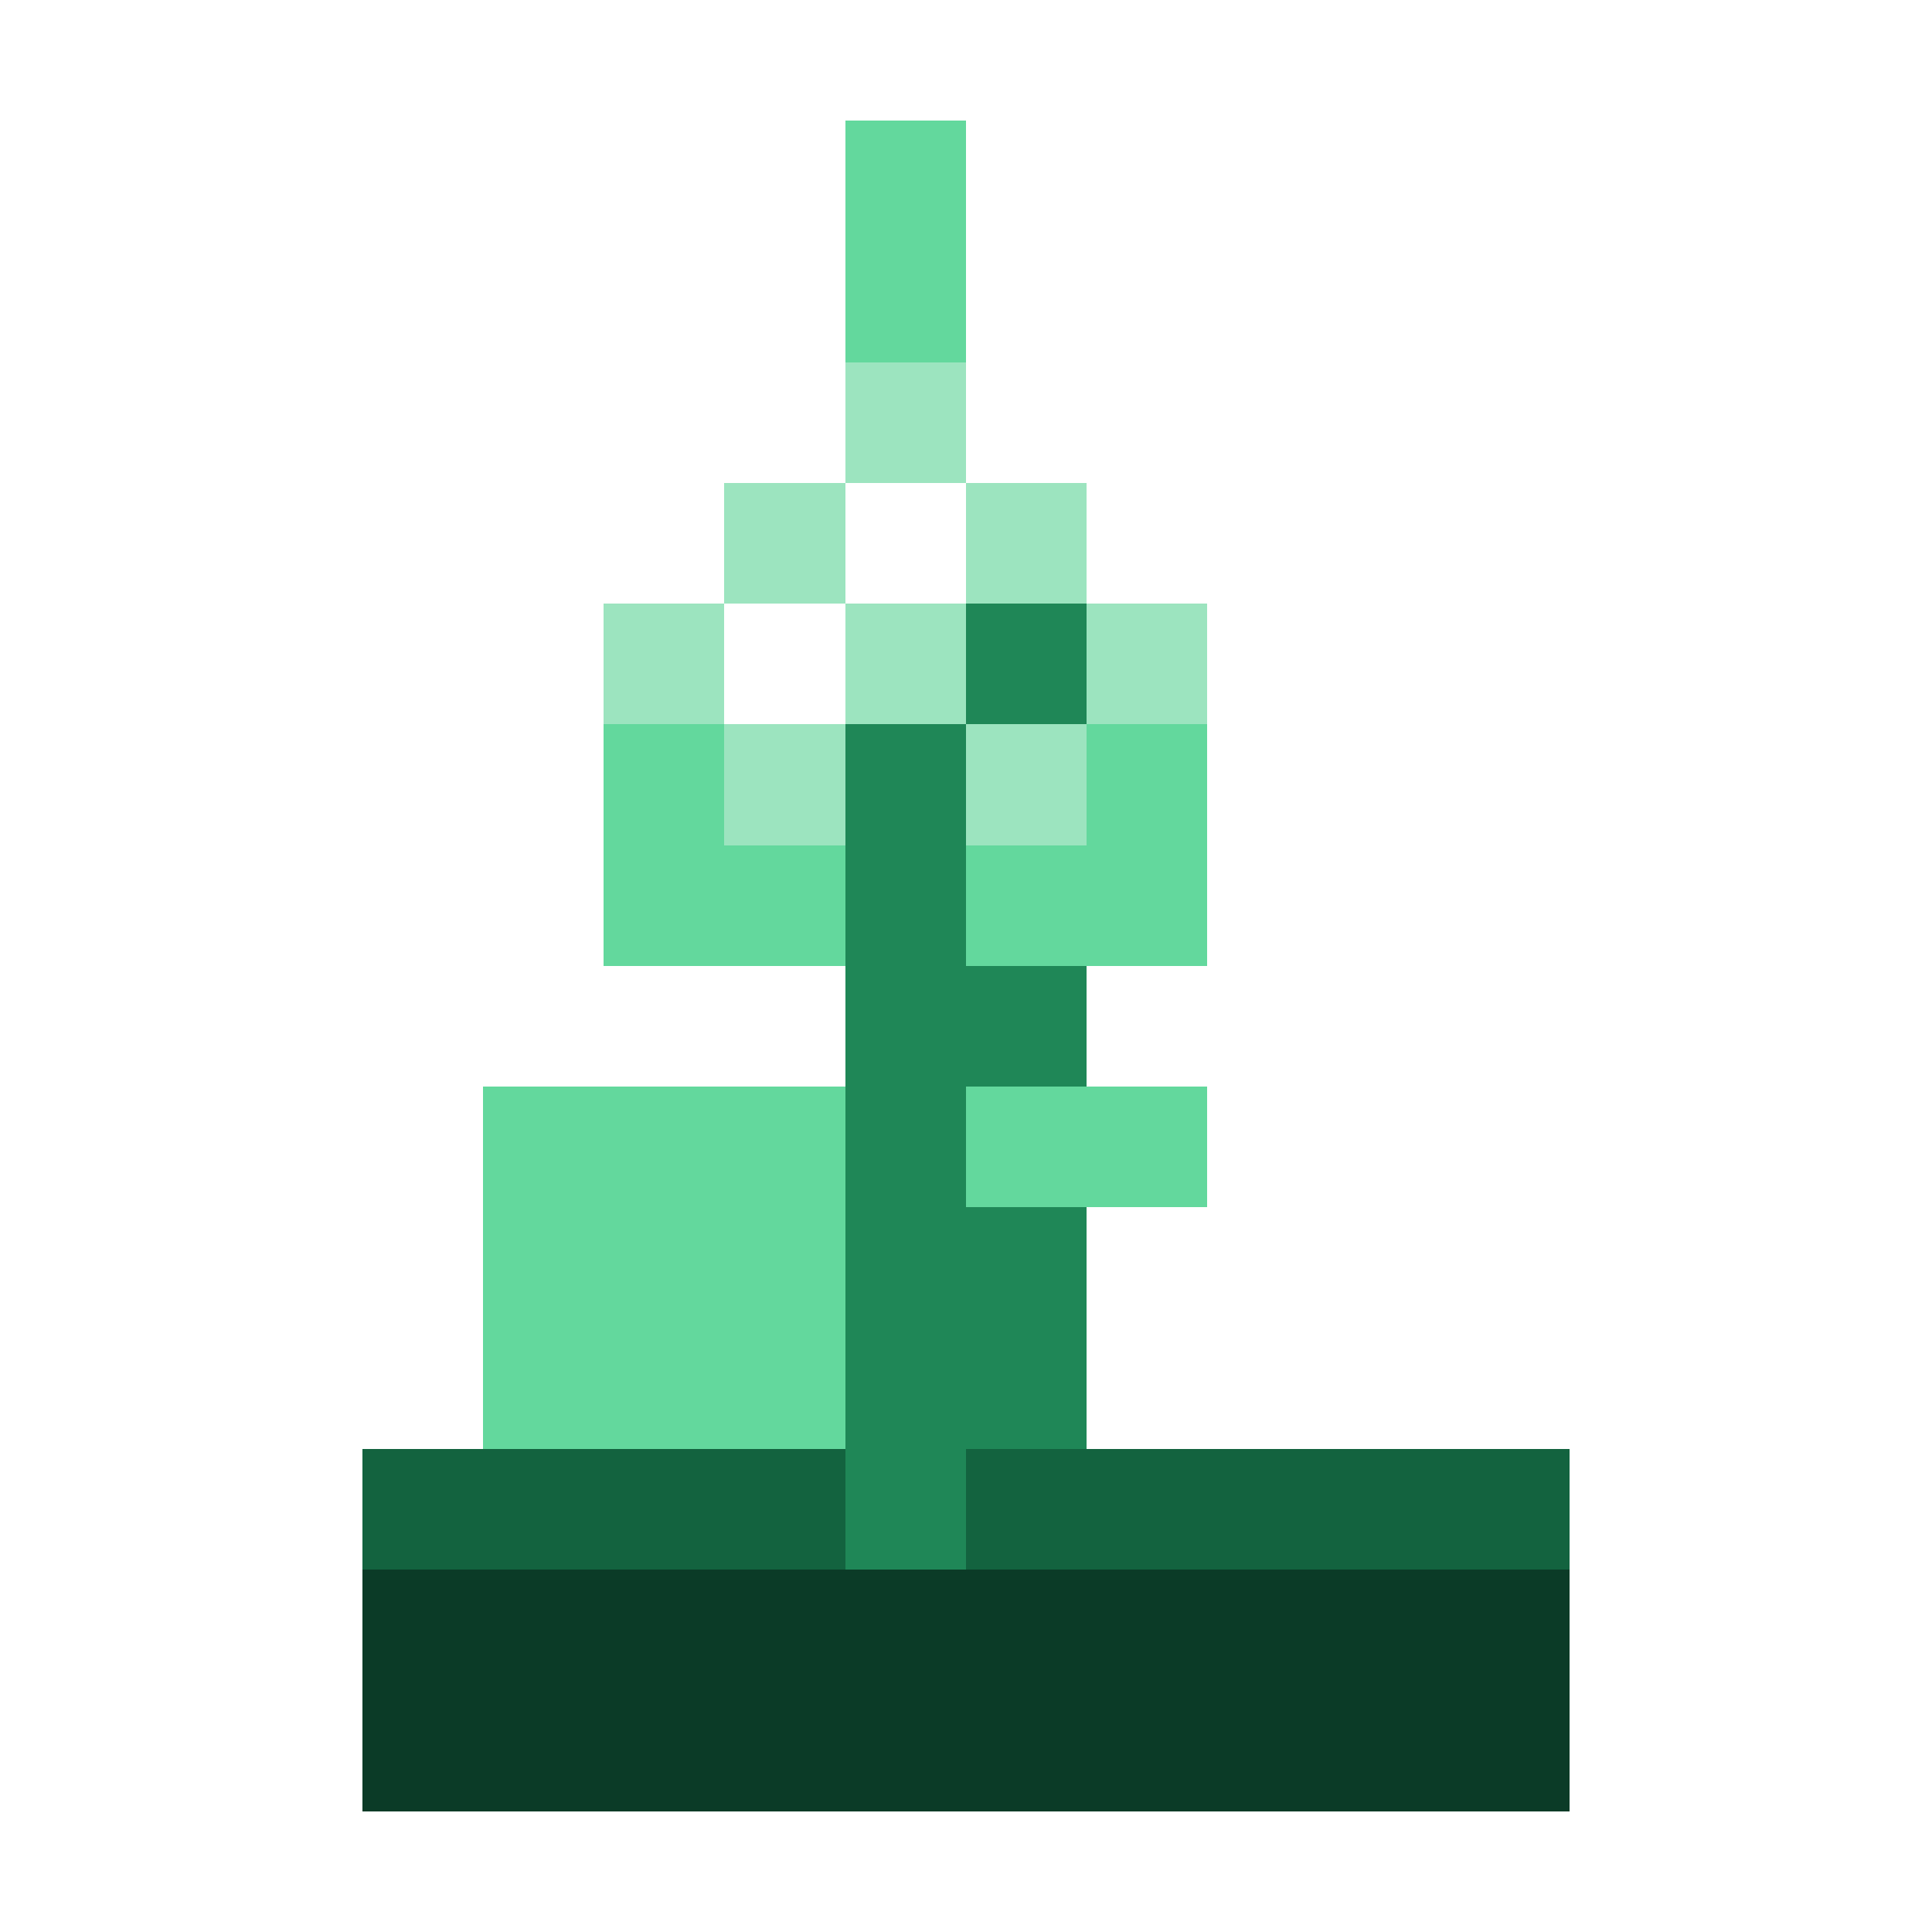
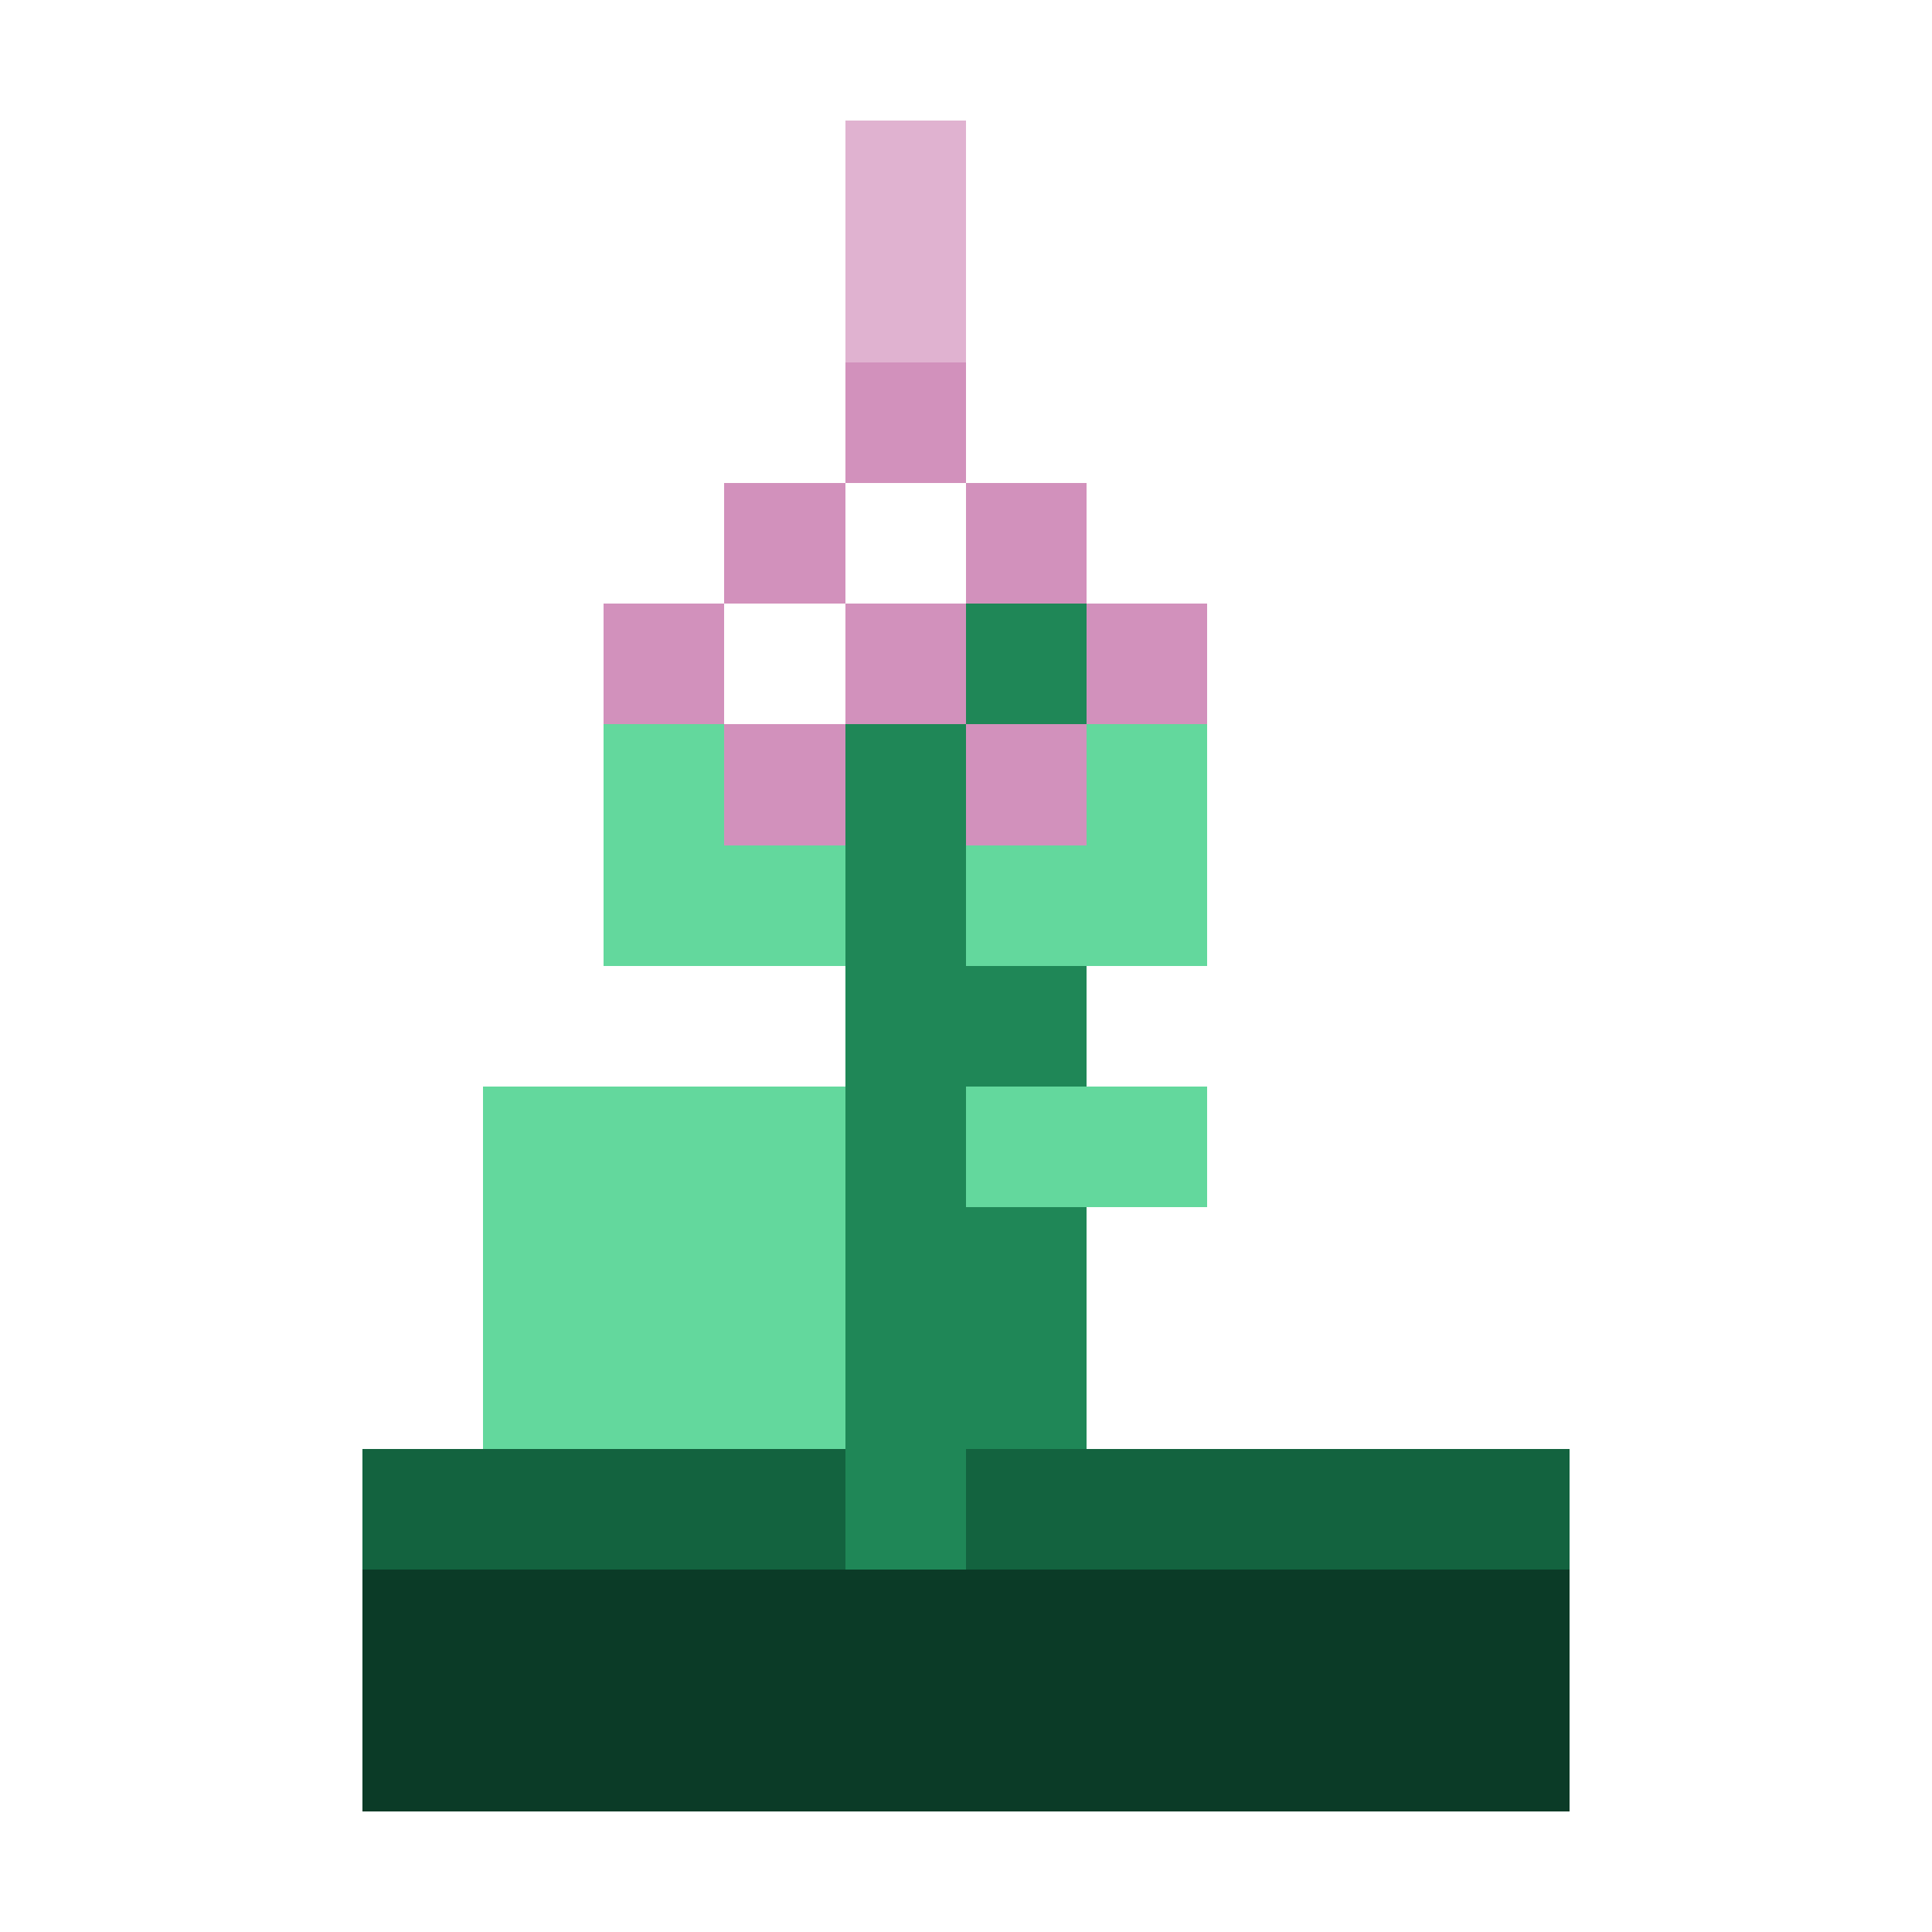
<svg xmlns="http://www.w3.org/2000/svg" width="64" height="64" viewBox="0 0 32 32" fill="none" shape-rendering="crispEdges">
-   <rect x="14" y="2" width="2" height="2" fill="#63D89D" />
-   <rect x="14" y="4" width="2" height="2" fill="#63D89D" />
-   <rect x="14" y="6" width="2" height="2" fill="#9CE4BF" />
-   <rect x="12" y="8" width="2" height="2" fill="#9CE4BF" />
-   <rect x="16" y="8" width="2" height="2" fill="#9CE4BF" />
-   <rect x="10" y="10" width="2" height="2" fill="#9CE4BF" />
-   <rect x="14" y="10" width="2" height="2" fill="#9CE4BF" />
+   <rect x="14" y="2" width="2" height="2" fill="#e0b2d0" />
+   <rect x="14" y="4" width="2" height="2" fill="#e0b2d0" />
+   <rect x="14" y="6" width="2" height="2" fill="#D291BC" />
+   <rect x="12" y="8" width="2" height="2" fill="#D291BC" />
+   <rect x="16" y="8" width="2" height="2" fill="#D291BC" />
+   <rect x="10" y="10" width="2" height="2" fill="#D291BC" />
+   <rect x="14" y="10" width="2" height="2" fill="#D291BC" />
  <rect x="16" y="10" width="2" height="2" fill="#1F8757" />
-   <rect x="18" y="10" width="2" height="2" fill="#9CE4BF" />
+   <rect x="18" y="10" width="2" height="2" fill="#D291BC" />
  <rect x="10" y="12" width="2" height="2" fill="#63D89D" />
-   <rect x="12" y="12" width="2" height="2" fill="#9CE4BF" />
+   <rect x="12" y="12" width="2" height="2" fill="#D291BC" />
  <rect x="14" y="12" width="2" height="2" fill="#1F8757" />
-   <rect x="16" y="12" width="2" height="2" fill="#9CE4BF" />
+   <rect x="16" y="12" width="2" height="2" fill="#D291BC" />
  <rect x="18" y="12" width="2" height="2" fill="#63D89D" />
  <rect x="10" y="14" width="4" height="2" fill="#63D89D" />
  <rect x="14" y="14" width="2" height="2" fill="#1F8757" />
  <rect x="16" y="14" width="4" height="2" fill="#63D89D" />
  <rect x="14" y="16" width="4" height="2" fill="#1F8757" />
  <rect x="8" y="18" width="6" height="2" fill="#63D89D" />
  <rect x="14" y="18" width="2" height="2" fill="#1F8757" />
  <rect x="16" y="18" width="4" height="2" fill="#63D89D" />
  <rect x="8" y="20" width="6" height="2" fill="#63D89D" />
  <rect x="14" y="20" width="4" height="2" fill="#1F8757" />
  <rect x="8" y="22" width="6" height="2" fill="#63D89D" />
  <rect x="14" y="22" width="4" height="2" fill="#1F8757" />
  <rect x="6" y="24" width="8" height="2" fill="#13633F" />
  <rect x="14" y="24" width="2" height="2" fill="#1F8757" />
  <rect x="16" y="24" width="10" height="2" fill="#13633F" />
  <rect x="6" y="26" width="20" height="2" fill="#0B3B27" />
  <rect x="6" y="28" width="20" height="2" fill="#0B3B27" />
</svg>
